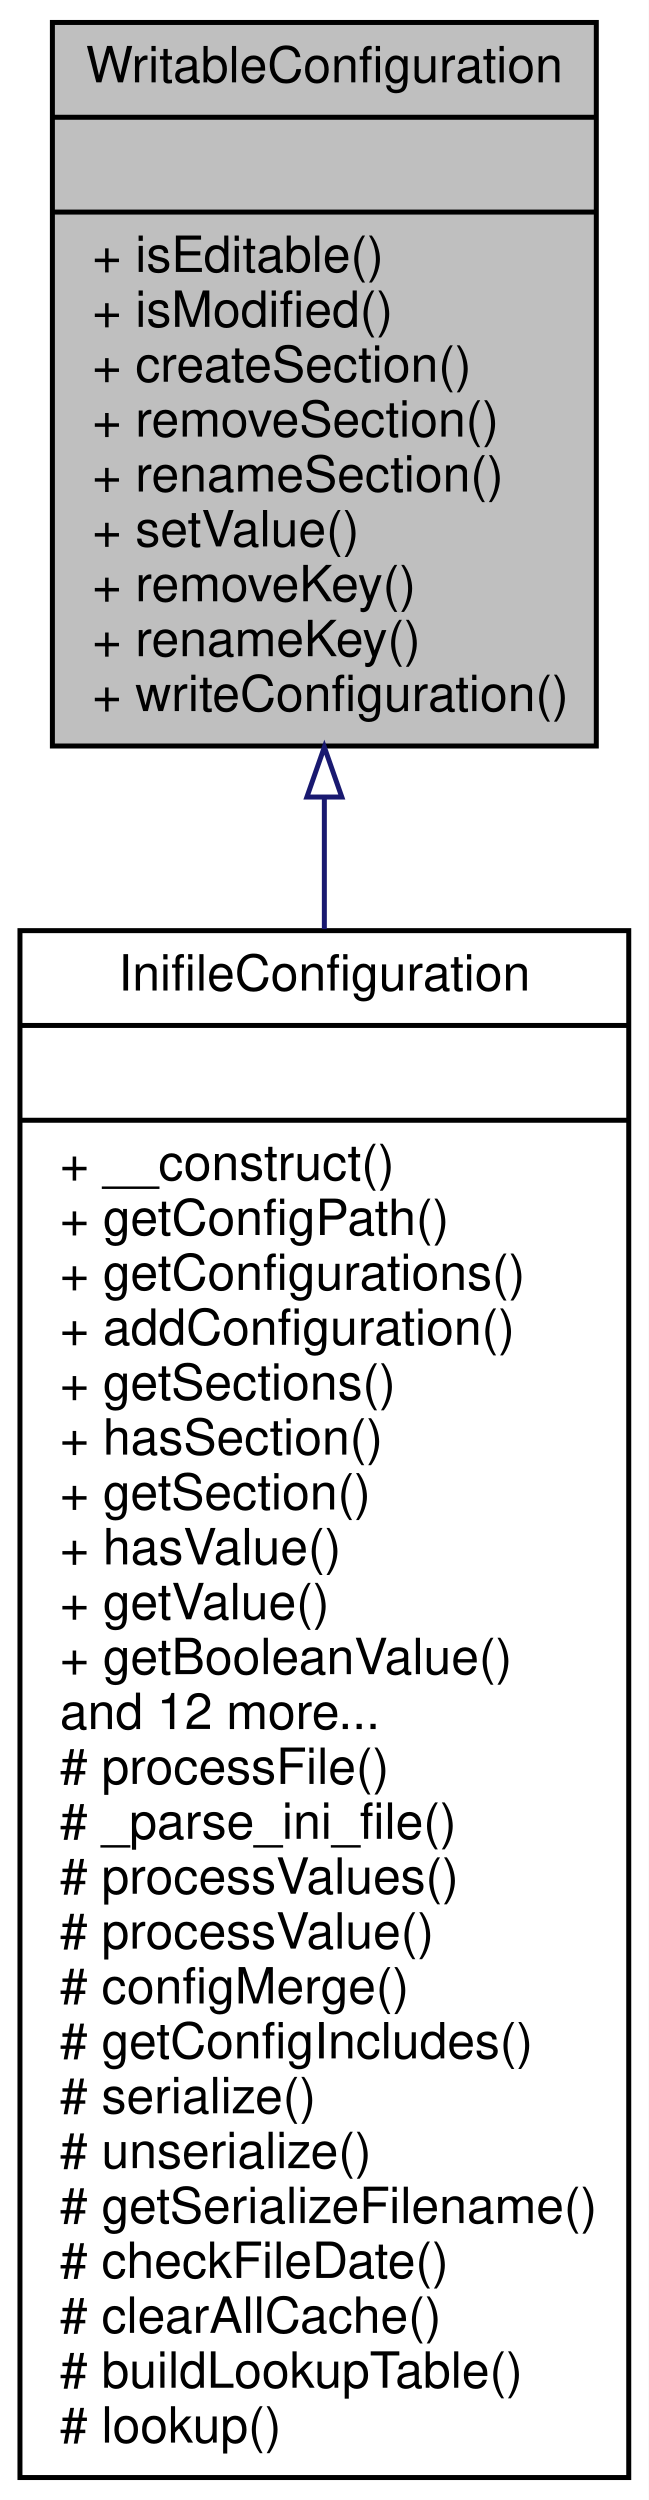
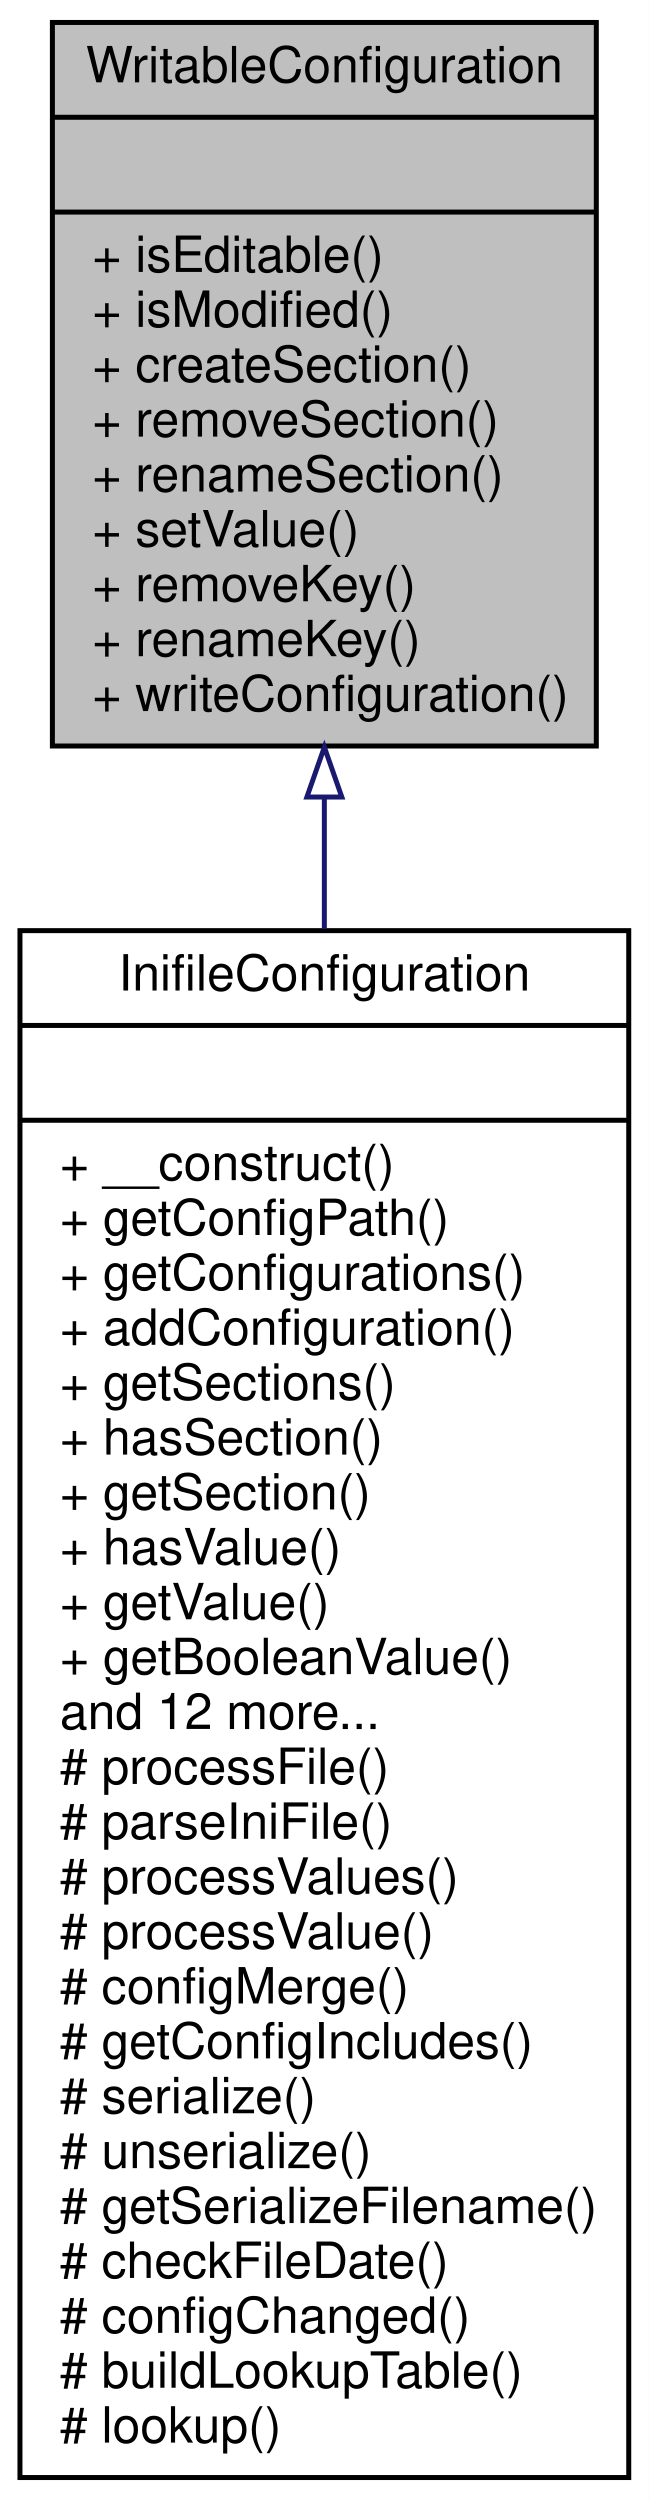
<svg xmlns="http://www.w3.org/2000/svg" xmlns:xlink="http://www.w3.org/1999/xlink" width="130pt" height="501pt" viewBox="0.00 0.00 130.00 501.00">
  <g id="graph0" class="graph" transform="scale(1 1) rotate(0) translate(4 497)">
    <polygon fill="white" stroke="none" points="-4,4 -4,-497 126,-497 126,4 -4,4" />
    <g id="node1" class="node">
      <polygon fill="#bfbfbf" stroke="black" points="6.5,-347.5 6.5,-492.5 115.5,-492.5 115.5,-347.5 6.5,-347.5" />
      <text text-anchor="middle" x="61" y="-480.5" font-family="Helvetica,sans-Serif" font-size="10.00">WritableConfiguration</text>
      <polyline fill="none" stroke="black" points="6.5,-473.5 115.5,-473.5 " />
      <text text-anchor="middle" x="61" y="-461.5" font-family="Helvetica,sans-Serif" font-size="10.00"> </text>
      <polyline fill="none" stroke="black" points="6.5,-454.5 115.5,-454.5 " />
      <text text-anchor="start" x="14.5" y="-442.5" font-family="Helvetica,sans-Serif" font-size="10.00">+ isEditable()</text>
      <text text-anchor="start" x="14.5" y="-431.5" font-family="Helvetica,sans-Serif" font-size="10.00">+ isModified()</text>
      <text text-anchor="start" x="14.5" y="-420.5" font-family="Helvetica,sans-Serif" font-size="10.00">+ createSection()</text>
      <text text-anchor="start" x="14.5" y="-409.5" font-family="Helvetica,sans-Serif" font-size="10.00">+ removeSection()</text>
      <text text-anchor="start" x="14.5" y="-398.5" font-family="Helvetica,sans-Serif" font-size="10.00">+ renameSection()</text>
      <text text-anchor="start" x="14.5" y="-387.5" font-family="Helvetica,sans-Serif" font-size="10.00">+ setValue()</text>
      <text text-anchor="start" x="14.5" y="-376.5" font-family="Helvetica,sans-Serif" font-size="10.00">+ removeKey()</text>
      <text text-anchor="start" x="14.5" y="-365.5" font-family="Helvetica,sans-Serif" font-size="10.00">+ renameKey()</text>
      <text text-anchor="start" x="14.5" y="-354.5" font-family="Helvetica,sans-Serif" font-size="10.00">+ writeConfiguration()</text>
    </g>
    <g id="node2" class="node">
      <g id="a_node2">
-         <a xlink:href="classwcmf_1_1lib_1_1config_1_1impl_1_1_inifile_configuration.html" target="_top" xlink:title="InifileConfiguration reads the application configuraiton from ini files. ">
+         <a xlink:href="classwcmf_1_1lib_1_1config_1_1impl_1_1_inifile_configuration.html" target="_top" xlink:title="InifileConfiguration reads the application configuration from ini files. ">
          <polygon fill="white" stroke="black" points="0,-0.5 0,-310.5 122,-310.5 122,-0.5 0,-0.5" />
          <text text-anchor="middle" x="61" y="-298.5" font-family="Helvetica,sans-Serif" font-size="10.00">InifileConfiguration</text>
          <polyline fill="none" stroke="black" points="0,-291.5 122,-291.5 " />
          <text text-anchor="middle" x="61" y="-279.5" font-family="Helvetica,sans-Serif" font-size="10.00"> </text>
          <polyline fill="none" stroke="black" points="0,-272.5 122,-272.5 " />
          <text text-anchor="start" x="8" y="-260.5" font-family="Helvetica,sans-Serif" font-size="10.00">+ __construct()</text>
          <text text-anchor="start" x="8" y="-249.5" font-family="Helvetica,sans-Serif" font-size="10.00">+ getConfigPath()</text>
          <text text-anchor="start" x="8" y="-238.5" font-family="Helvetica,sans-Serif" font-size="10.00">+ getConfigurations()</text>
          <text text-anchor="start" x="8" y="-227.5" font-family="Helvetica,sans-Serif" font-size="10.00">+ addConfiguration()</text>
          <text text-anchor="start" x="8" y="-216.5" font-family="Helvetica,sans-Serif" font-size="10.00">+ getSections()</text>
          <text text-anchor="start" x="8" y="-205.5" font-family="Helvetica,sans-Serif" font-size="10.00">+ hasSection()</text>
          <text text-anchor="start" x="8" y="-194.5" font-family="Helvetica,sans-Serif" font-size="10.00">+ getSection()</text>
          <text text-anchor="start" x="8" y="-183.5" font-family="Helvetica,sans-Serif" font-size="10.00">+ hasValue()</text>
          <text text-anchor="start" x="8" y="-172.5" font-family="Helvetica,sans-Serif" font-size="10.00">+ getValue()</text>
          <text text-anchor="start" x="8" y="-161.5" font-family="Helvetica,sans-Serif" font-size="10.00">+ getBooleanValue()</text>
          <text text-anchor="start" x="8" y="-150.5" font-family="Helvetica,sans-Serif" font-size="10.00">and 12 more...</text>
          <text text-anchor="start" x="8" y="-139.5" font-family="Helvetica,sans-Serif" font-size="10.00"># processFile()</text>
-           <text text-anchor="start" x="8" y="-128.5" font-family="Helvetica,sans-Serif" font-size="10.00"># _parse_ini_file()</text>
+           <text text-anchor="start" x="8" y="-128.5" font-family="Helvetica,sans-Serif" font-size="10.00"># parseIniFile()</text>
          <text text-anchor="start" x="8" y="-117.5" font-family="Helvetica,sans-Serif" font-size="10.00"># processValues()</text>
          <text text-anchor="start" x="8" y="-106.5" font-family="Helvetica,sans-Serif" font-size="10.00"># processValue()</text>
          <text text-anchor="start" x="8" y="-95.5" font-family="Helvetica,sans-Serif" font-size="10.00"># configMerge()</text>
          <text text-anchor="start" x="8" y="-84.5" font-family="Helvetica,sans-Serif" font-size="10.00"># getConfigIncludes()</text>
          <text text-anchor="start" x="8" y="-73.5" font-family="Helvetica,sans-Serif" font-size="10.00"># serialize()</text>
          <text text-anchor="start" x="8" y="-62.5" font-family="Helvetica,sans-Serif" font-size="10.00"># unserialize()</text>
          <text text-anchor="start" x="8" y="-51.5" font-family="Helvetica,sans-Serif" font-size="10.00"># getSerializeFilename()</text>
          <text text-anchor="start" x="8" y="-40.5" font-family="Helvetica,sans-Serif" font-size="10.00"># checkFileDate()</text>
-           <text text-anchor="start" x="8" y="-29.5" font-family="Helvetica,sans-Serif" font-size="10.00"># clearAllCache()</text>
+           <text text-anchor="start" x="8" y="-29.5" font-family="Helvetica,sans-Serif" font-size="10.00"># configChanged()</text>
          <text text-anchor="start" x="8" y="-18.5" font-family="Helvetica,sans-Serif" font-size="10.00"># buildLookupTable()</text>
          <text text-anchor="start" x="8" y="-7.5" font-family="Helvetica,sans-Serif" font-size="10.00"># lookup()</text>
        </a>
      </g>
    </g>
    <g id="edge1" class="edge">
      <path fill="none" stroke="midnightblue" d="M61,-337.083C61,-328.59 61,-319.774 61,-310.81" />
      <polygon fill="none" stroke="midnightblue" points="57.5,-337.271 61,-347.271 64.5,-337.271 57.5,-337.271" />
    </g>
  </g>
</svg>
